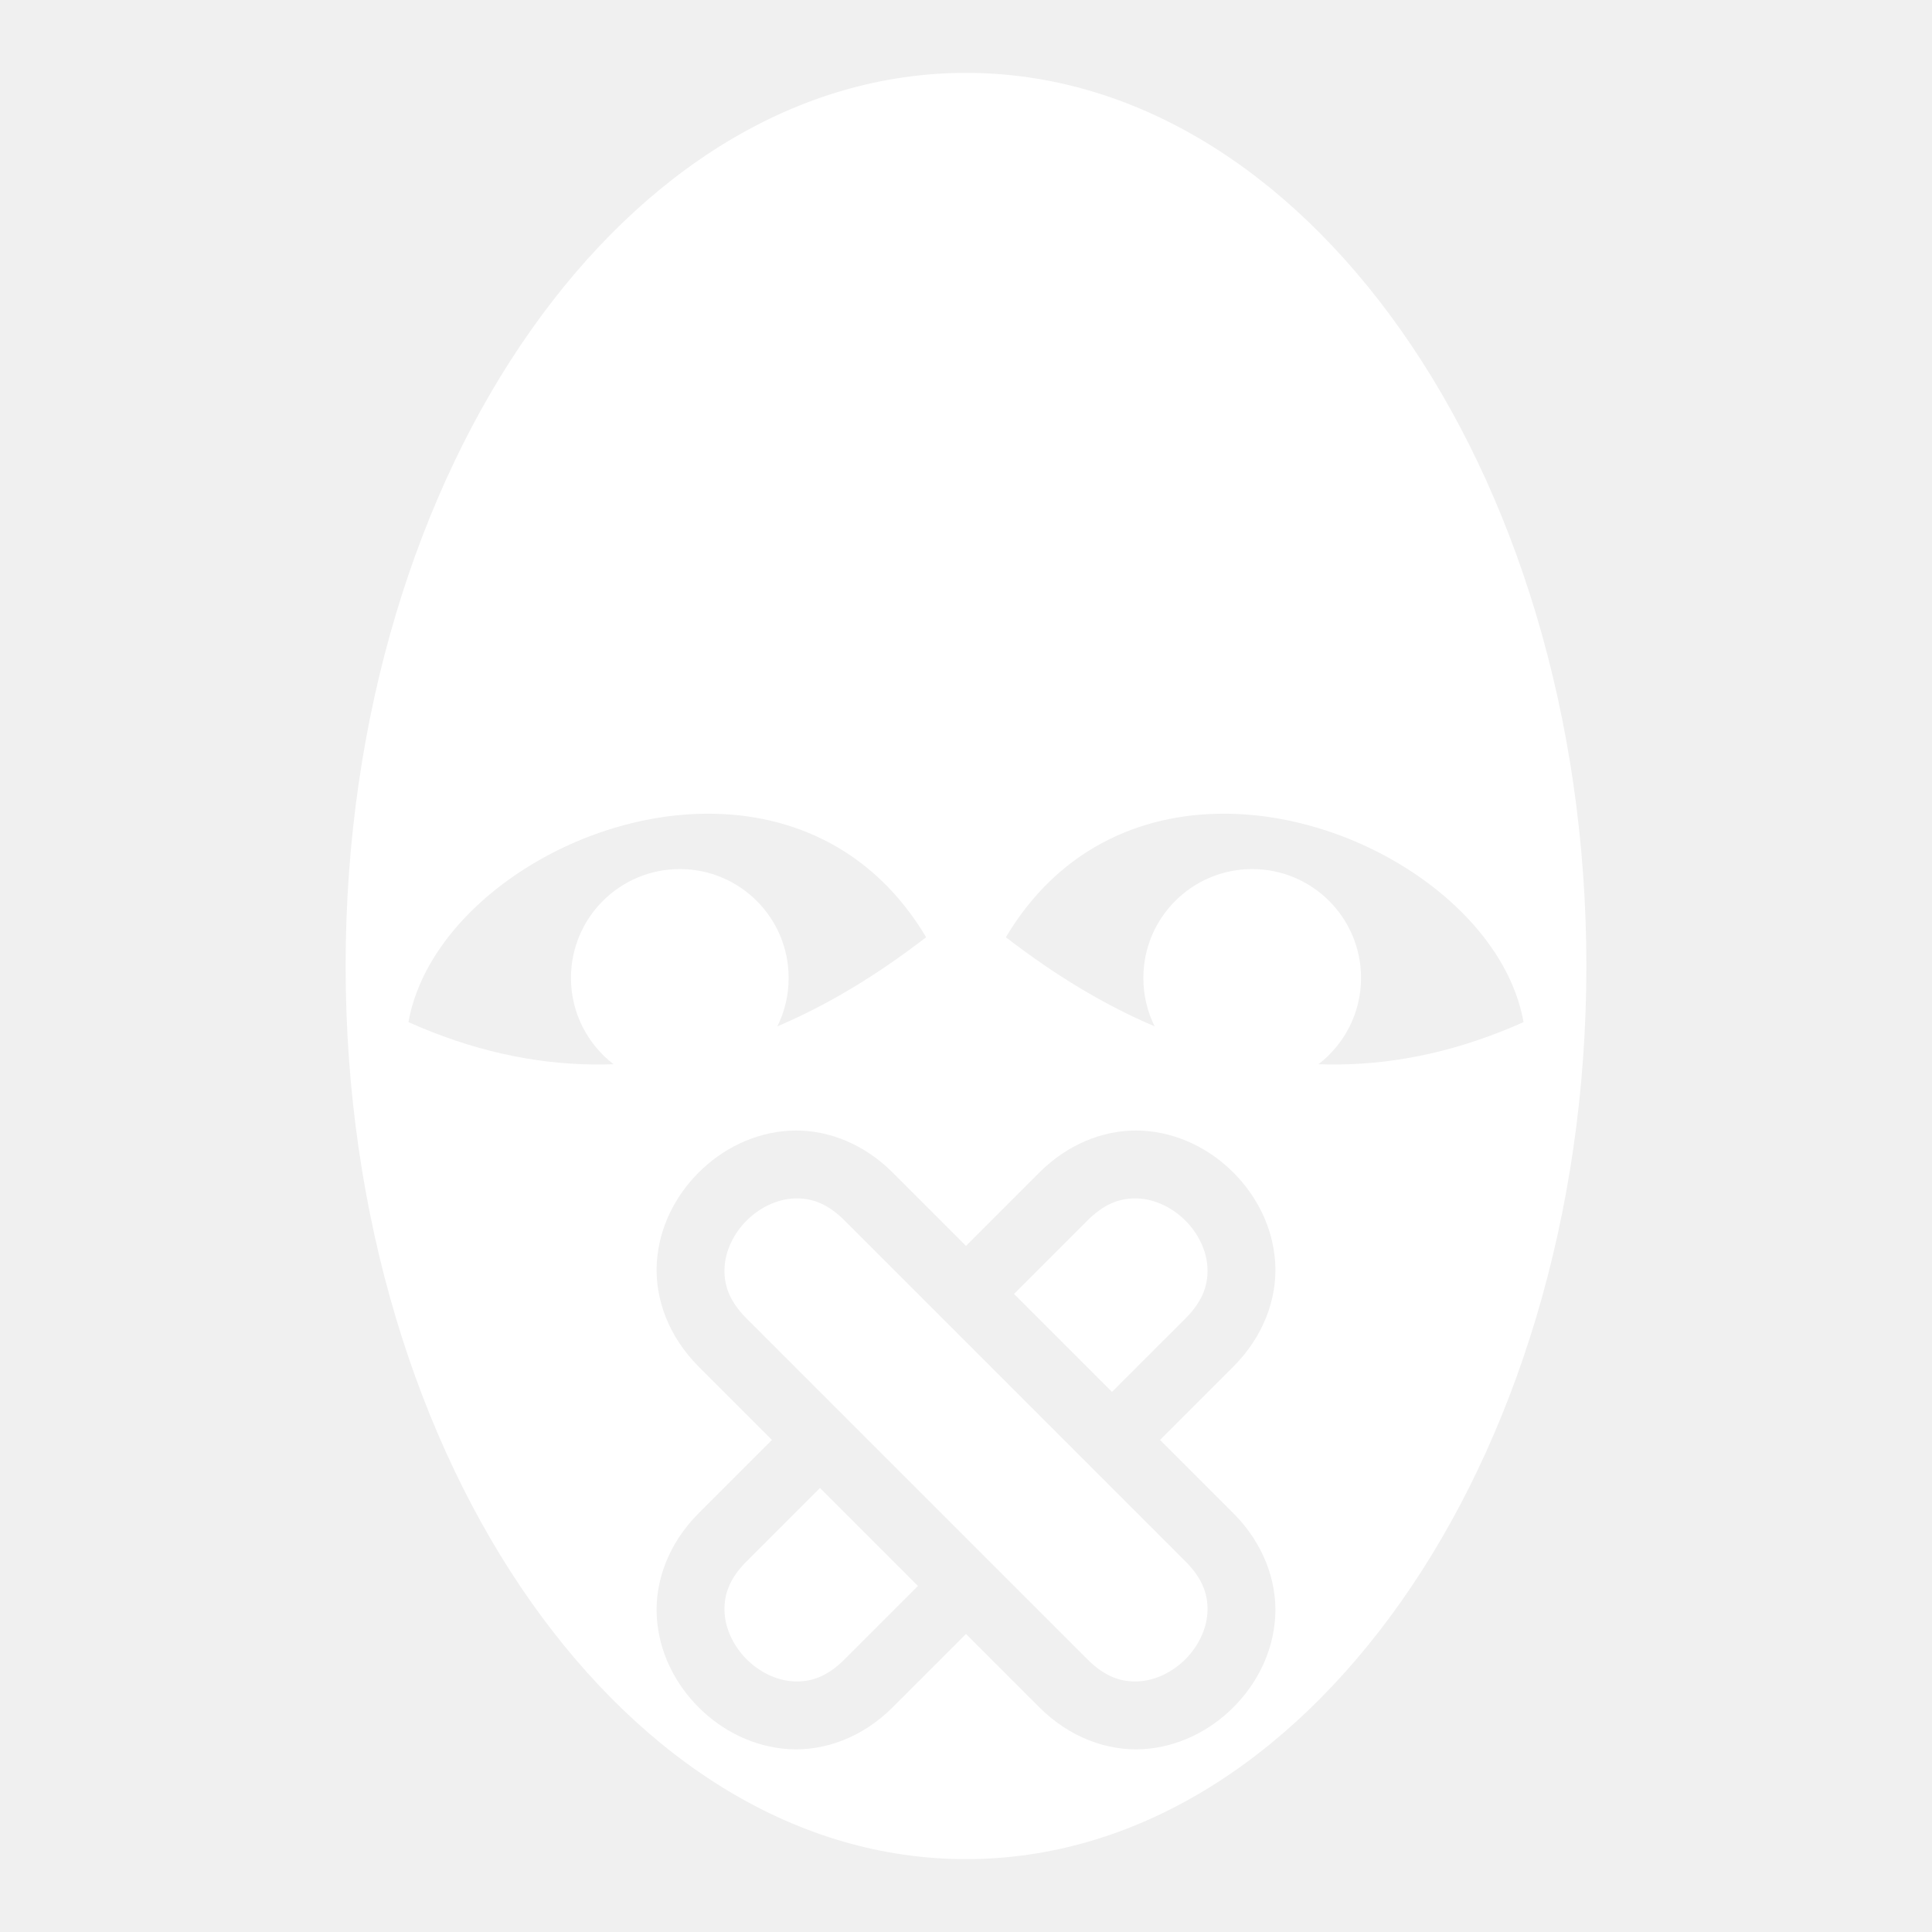
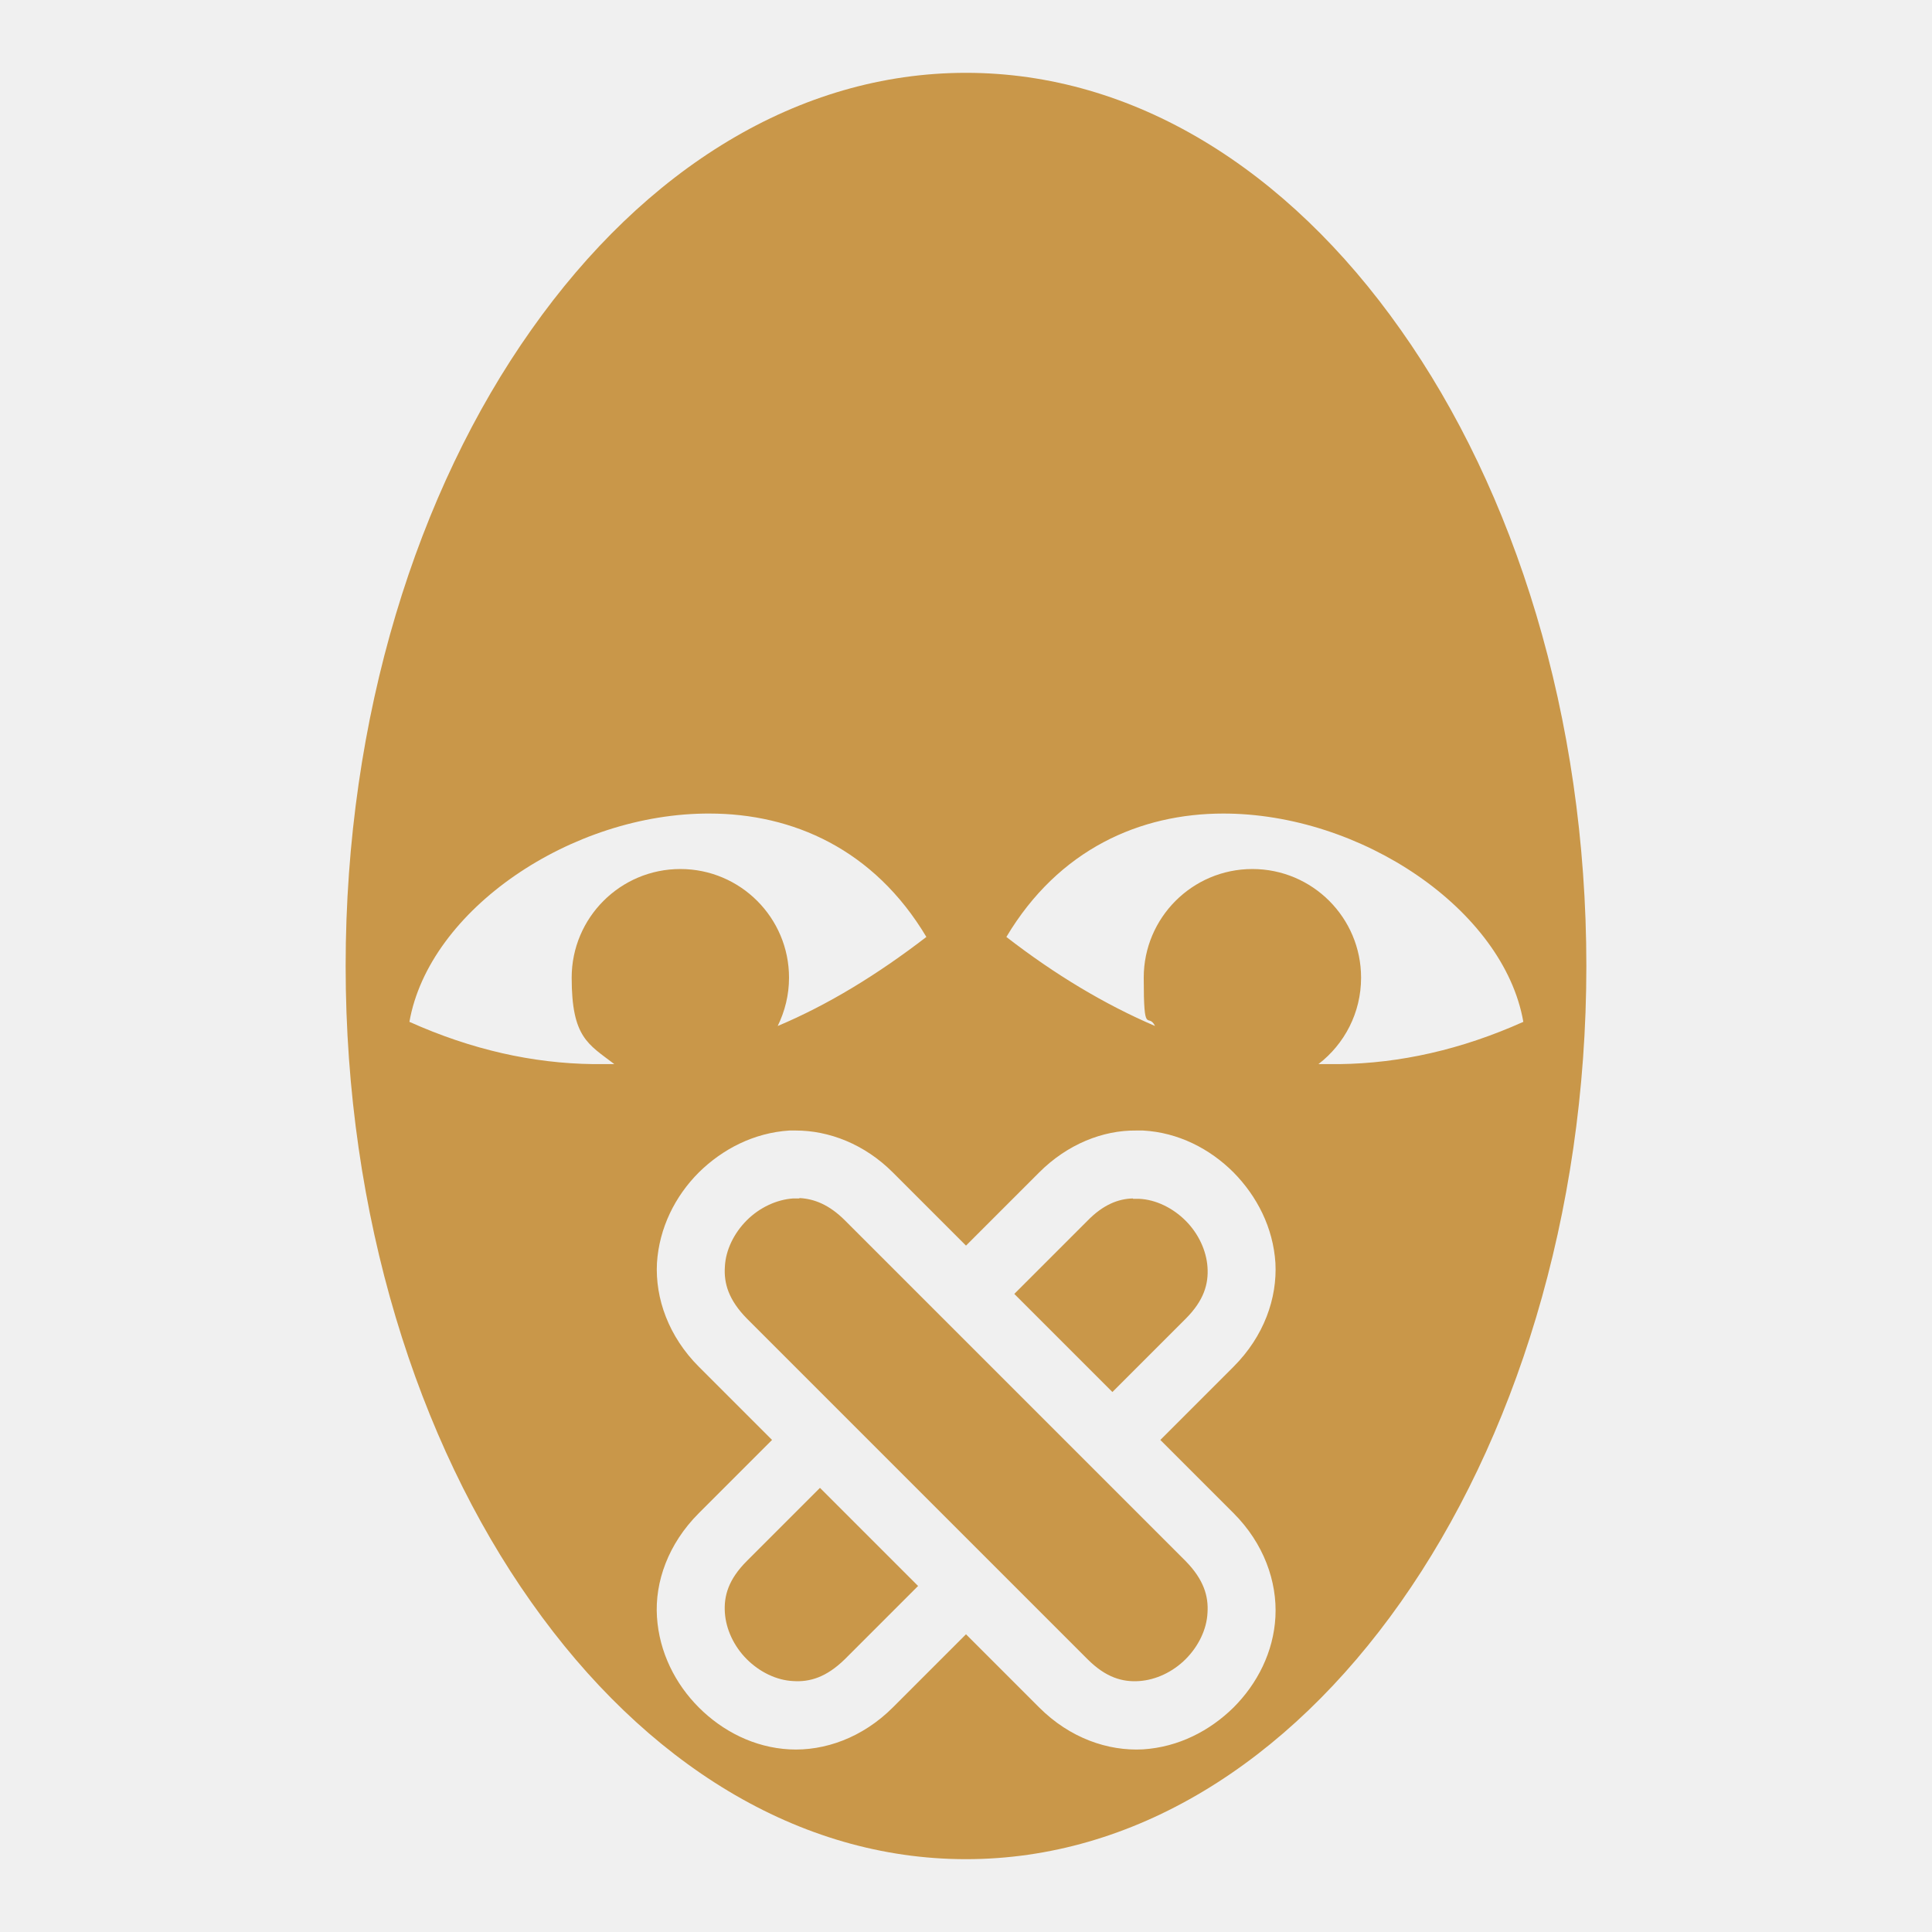
- <svg xmlns="http://www.w3.org/2000/svg" viewBox="0 0 512 512" width="512" height="512">
-   <g class="" transform="translate(0,0)" style="touch-action: none;">
-     <path d="M256 19.313c-44.404 0-85.098 25.434-115.248 68.124C110.6 130.127 91.594 189.847 91.594 256c0 66.152 19.005 125.87 49.156 168.563 30.15 42.69 70.845 68.125 115.25 68.125 44.402 0 85.068-25.435 115.22-68.125 30.15-42.69 49.186-102.41 49.186-168.563 0-66.152-19.038-125.87-49.19-168.563-30.15-42.69-70.812-68.124-115.214-68.124H256zm-68.047 196.324c21.997.077 43.584 9.43 57.484 32.738C232.475 258.385 219.33 266.34 206 272c1.927-3.868 3-8.23 3-12.844 0-15.93-12.914-28.844-28.846-28.844s-28.84 12.914-28.84 28.844c0 9.317 4.425 17.6 11.28 22.875-.938.036-1.874.058-2.81.068-.937.01-1.874.007-2.815-.006h-.003c-15.953-.208-32.166-3.813-48.717-11.217 5.244-29.73 43.042-55.366 79.703-55.238zm136.094 0c36.66-.128 74.46 25.51 79.703 55.238-16.55 7.404-32.764 11.01-48.717 11.217h-.002c-.94.013-1.877.016-2.813.006-.937-.01-1.873-.032-2.81-.067 6.854-5.273 11.28-13.557 11.28-22.874 0-15.93-12.91-28.844-28.84-28.844-15.933 0-28.847 12.913-28.847 28.844 0 4.615 1.073 8.976 3 12.844-13.33-5.66-26.474-13.614-39.438-23.625 13.9-23.31 35.488-32.66 57.485-32.738zm-113.174 83.96c8.826-.03 18.155 3.6 25.693 11.14L256 330.17l19.434-19.434c7.538-7.538 16.867-11.168 25.693-11.14.588.002 1.175.02 1.758.054 9.33.55 17.723 4.835 23.974 11.086 6.25 6.252 10.536 14.644 11.085 23.975.55 9.332-3.045 19.41-11.086 27.45l-19.434 19.436 19.433 19.433c8.04 8.04 11.634 18.12 11.085 27.45-.55 9.332-4.834 17.724-11.086 23.975-6.252 6.25-14.644 10.537-23.975 11.086-9.33.55-19.41-3.044-27.45-11.085L256 433.02l-19.434 19.435c-8.04 8.04-18.12 11.635-27.45 11.086-9.332-.548-17.724-4.834-23.975-11.085-6.25-6.25-10.536-14.643-11.085-23.975-.55-9.33 3.045-19.41 11.086-27.45l19.434-19.434-19.433-19.436c-8.04-8.04-11.634-18.118-11.085-27.45.55-9.33 4.834-17.722 11.086-23.974 6.252-6.25 14.644-10.537 23.975-11.086.583-.034 1.17-.052 1.758-.054zm.943 18c-.55-.018-1.097-.01-1.644.022-4.374.256-8.882 2.42-12.305 5.843s-5.586 7.93-5.844 12.305c-.257 4.374.986 8.807 5.844 13.666l90.295 90.293c4.86 4.858 9.292 6.103 13.666 5.845 4.374-.257 8.882-2.422 12.305-5.845 3.423-3.423 5.586-7.93 5.844-12.303.257-4.374-.986-8.808-5.844-13.666l-90.295-90.295c-4.25-4.25-8.176-5.733-12.022-5.865zm88.368 0c-3.846.133-7.77 1.615-12.022 5.866l-19.435 19.435 25.97 25.97 19.436-19.434c4.858-4.86 6.1-9.292 5.844-13.666-.258-4.375-2.42-8.882-5.844-12.305-3.423-3.423-7.93-5.587-12.305-5.844-.547-.033-1.095-.04-1.644-.022zm-82.88 76.725l-19.437 19.436c-4.858 4.858-6.1 9.292-5.844 13.666.258 4.374 2.42 8.88 5.844 12.303 3.423 3.423 7.93 5.588 12.305 5.845 4.374.258 8.807-.987 13.666-5.845l19.433-19.434-25.967-25.97z" fill="#ffffff" fill-opacity="1" />
-   </g>
+ <svg xmlns="http://www.w3.org/2000/svg" id="Calque_1" version="1.1" viewBox="0 0 512 512">
+   <defs>
+     <style>
+       .st0 {
+         fill: #c99749;
+       }
+     </style>
+   </defs>
+   <path class="st0" d="M256,19.3c-44.4,0-85.1,25.4-115.2,68.1-30.2,42.7-49.2,102.4-49.2,168.6s19,125.9,49.2,168.6c30.1,42.7,70.8,68.1,115.2,68.1s85.1-25.4,115.2-68.1c30.1-42.7,49.2-102.4,49.2-168.6s-19-125.9-49.2-168.6c-30.1-42.7-70.8-68.1-115.2-68.1h0ZM188,215.6c22,0,43.6,9.4,57.5,32.7-13,10-26.1,18-39.4,23.6,1.9-3.9,3-8.2,3-12.8,0-15.9-12.9-28.8-28.8-28.8s-28.8,12.9-28.8,28.8,4.4,17.6,11.3,22.9c-.9,0-1.9,0-2.8,0-.9,0-1.9,0-2.8,0h0c-16-.2-32.2-3.8-48.7-11.2,5.2-29.7,43-55.4,79.7-55.2h0ZM324,215.6c36.7-.1,74.5,25.5,79.7,55.2-16.5,7.4-32.8,11-48.7,11.2h0c-.9,0-1.9,0-2.8,0-.9,0-1.9,0-2.8,0,6.9-5.3,11.3-13.6,11.3-22.9,0-15.9-12.9-28.8-28.8-28.8s-28.8,12.9-28.8,28.8,1.1,9,3,12.8c-13.3-5.7-26.5-13.6-39.4-23.6,13.9-23.3,35.5-32.7,57.5-32.7h0ZM210.9,299.6c8.8,0,18.2,3.6,25.7,11.1l19.4,19.4,19.4-19.4c7.5-7.5,16.9-11.2,25.7-11.1.6,0,1.2,0,1.8,0,9.3.5,17.7,4.8,24,11.1,6.2,6.3,10.5,14.6,11.1,24,.5,9.3-3,19.4-11.1,27.5l-19.4,19.4,19.4,19.4c8,8,11.6,18.1,11.1,27.5-.5,9.3-4.8,17.7-11.1,24-6.3,6.2-14.6,10.5-24,11.1-9.3.5-19.4-3-27.5-11.1l-19.4-19.4-19.4,19.4c-8,8-18.1,11.6-27.4,11.1-9.3-.5-17.7-4.8-24-11.1-6.2-6.2-10.5-14.6-11.1-24-.6-9.3,3-19.4,11.1-27.5l19.4-19.4-19.4-19.4c-8-8-11.6-18.1-11.1-27.5.6-9.3,4.8-17.7,11.1-24,6.3-6.2,14.6-10.5,24-11.1.6,0,1.2,0,1.8,0h0ZM211.8,317.6c-.6,0-1.1,0-1.6,0-4.4.3-8.9,2.4-12.3,5.8s-5.6,7.9-5.8,12.3c-.3,4.4,1,8.8,5.8,13.7l90.3,90.3c4.9,4.9,9.3,6.1,13.7,5.8,4.4-.3,8.9-2.4,12.3-5.8s5.6-7.9,5.8-12.3c.3-4.4-1-8.8-5.8-13.7l-90.3-90.3c-4.2-4.2-8.2-5.7-12-5.9h0ZM300.2,317.6c-3.8.1-7.8,1.6-12,5.9l-19.4,19.4,26,26,19.4-19.4c4.9-4.9,6.1-9.3,5.8-13.7-.3-4.4-2.4-8.9-5.8-12.3-3.4-3.4-7.9-5.6-12.3-5.8-.5,0-1.1,0-1.6,0ZM217.3,394.3l-19.4,19.4c-4.9,4.9-6.1,9.3-5.8,13.7.3,4.4,2.4,8.9,5.8,12.3,3.4,3.4,7.9,5.6,12.3,5.8,4.4.3,8.8-1,13.7-5.8l19.4-19.4-26-26h0Z" />
</svg>
